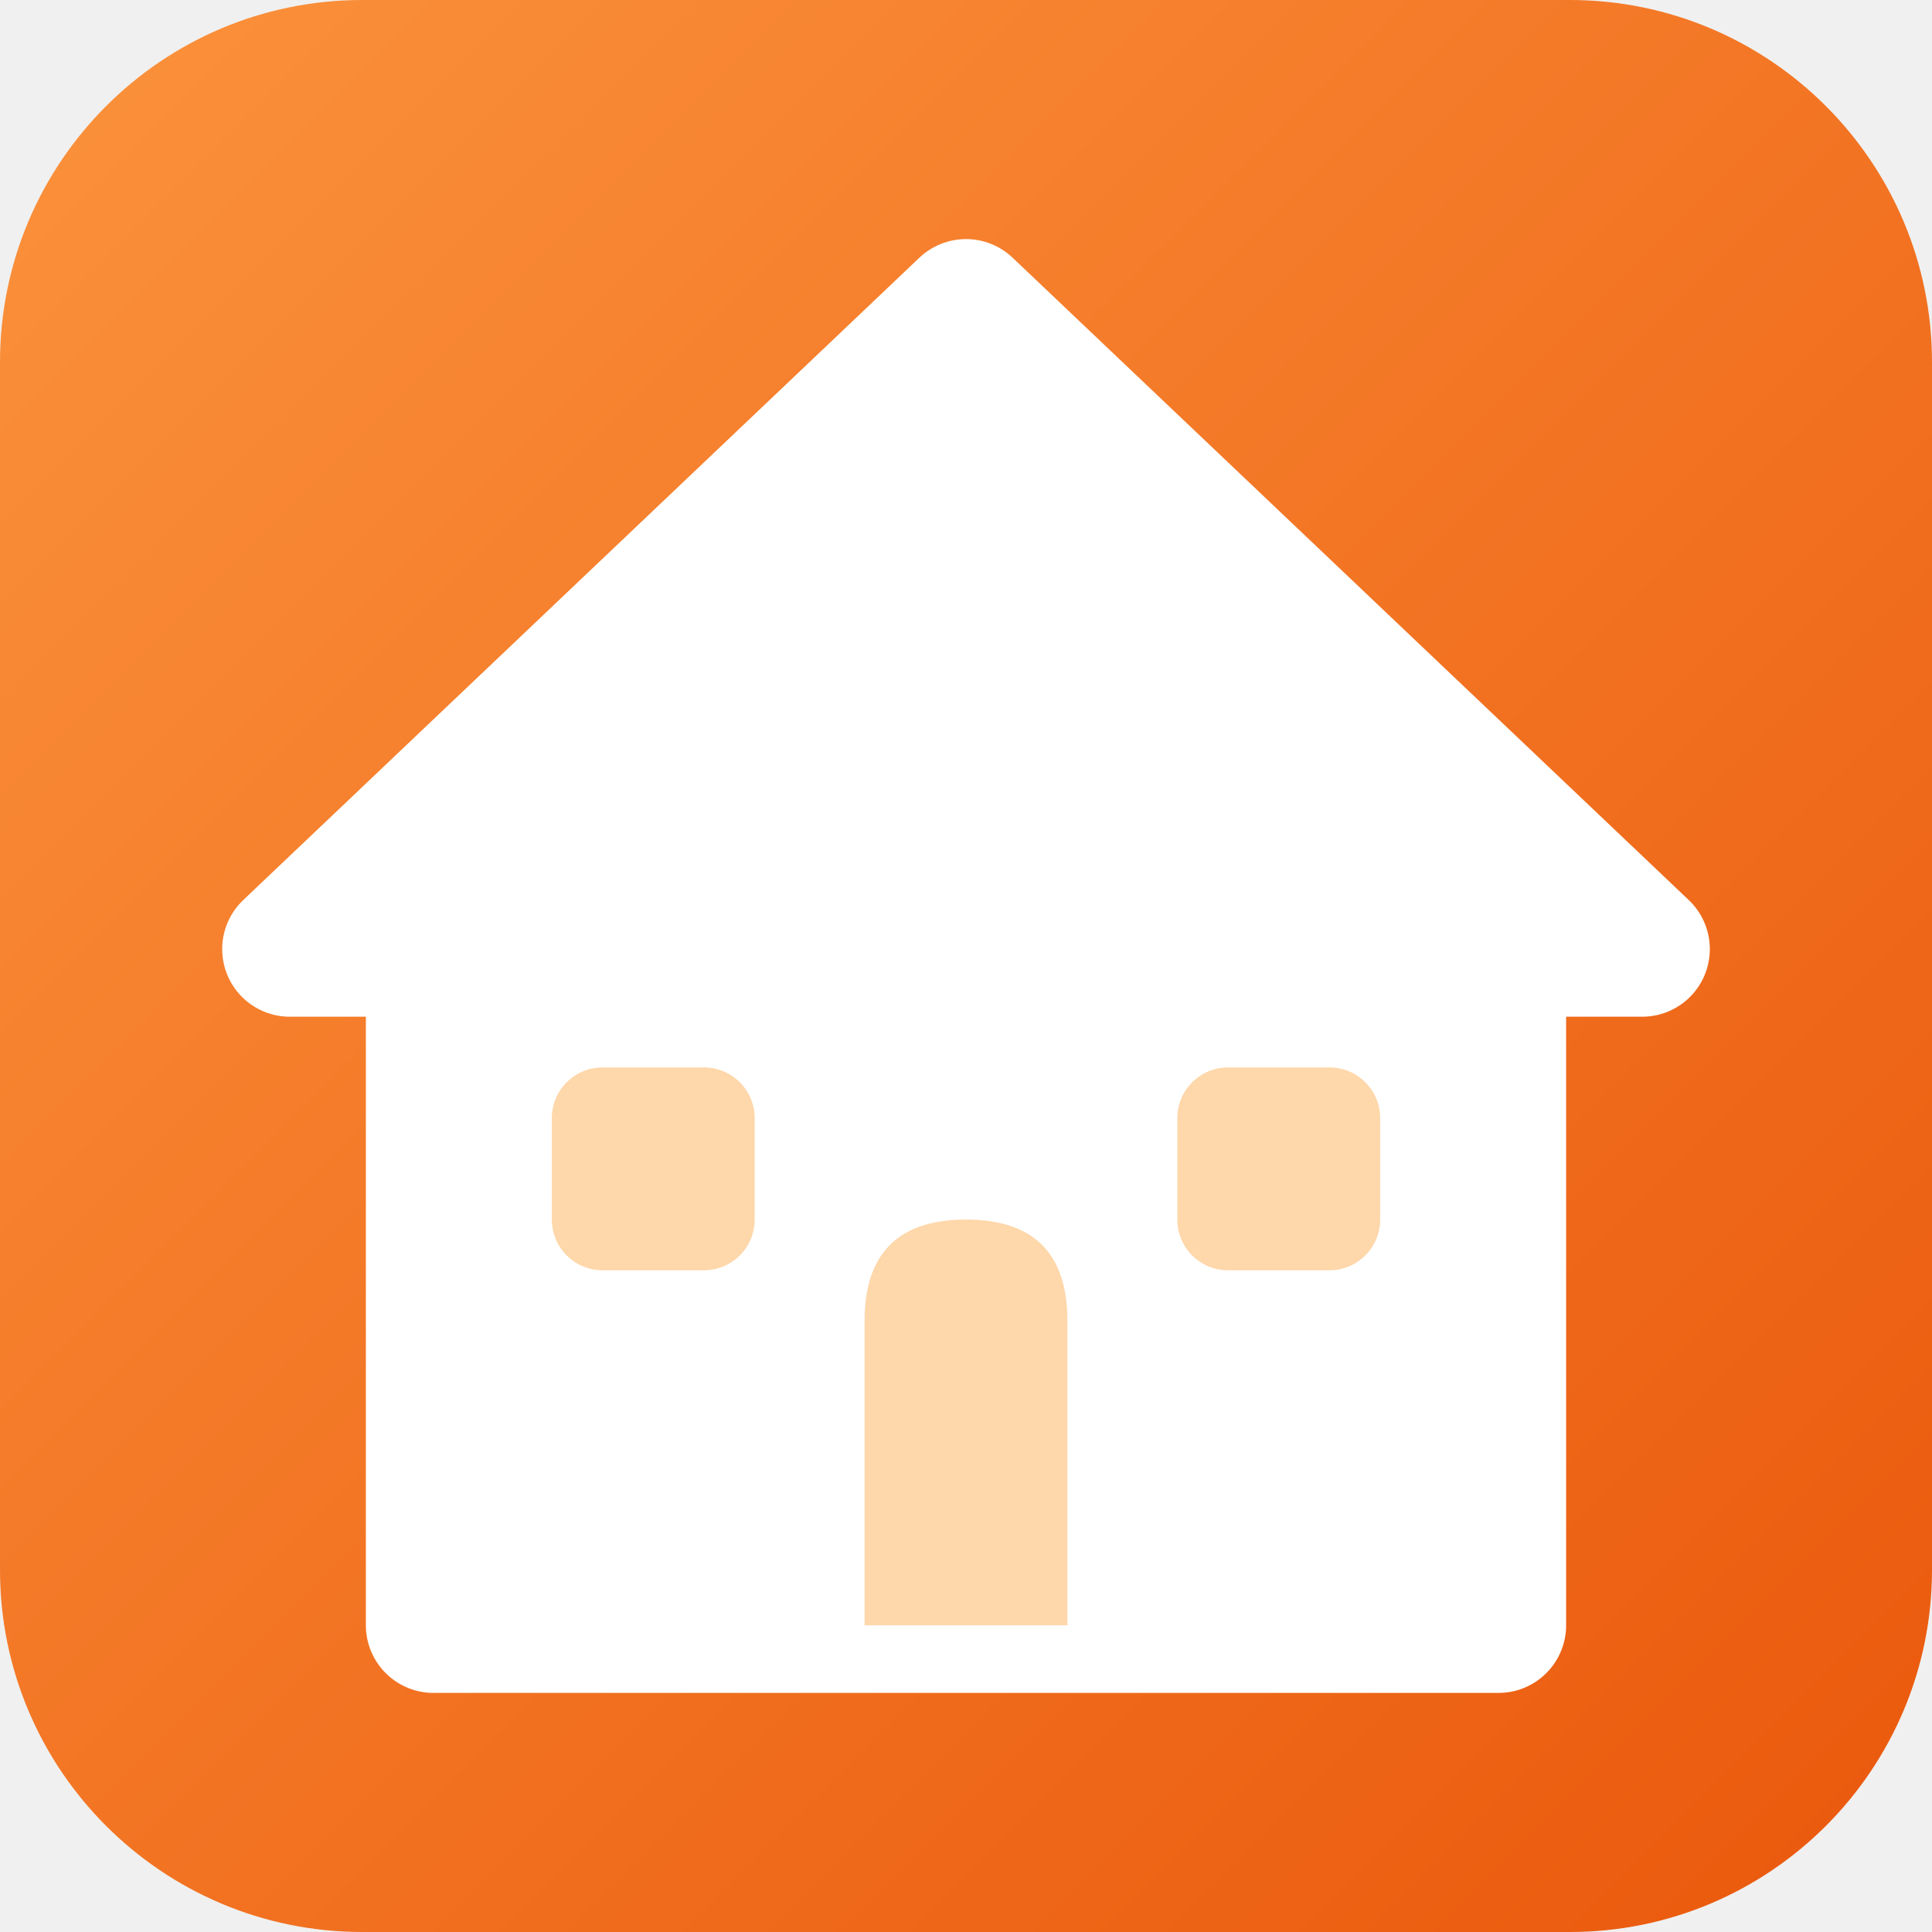
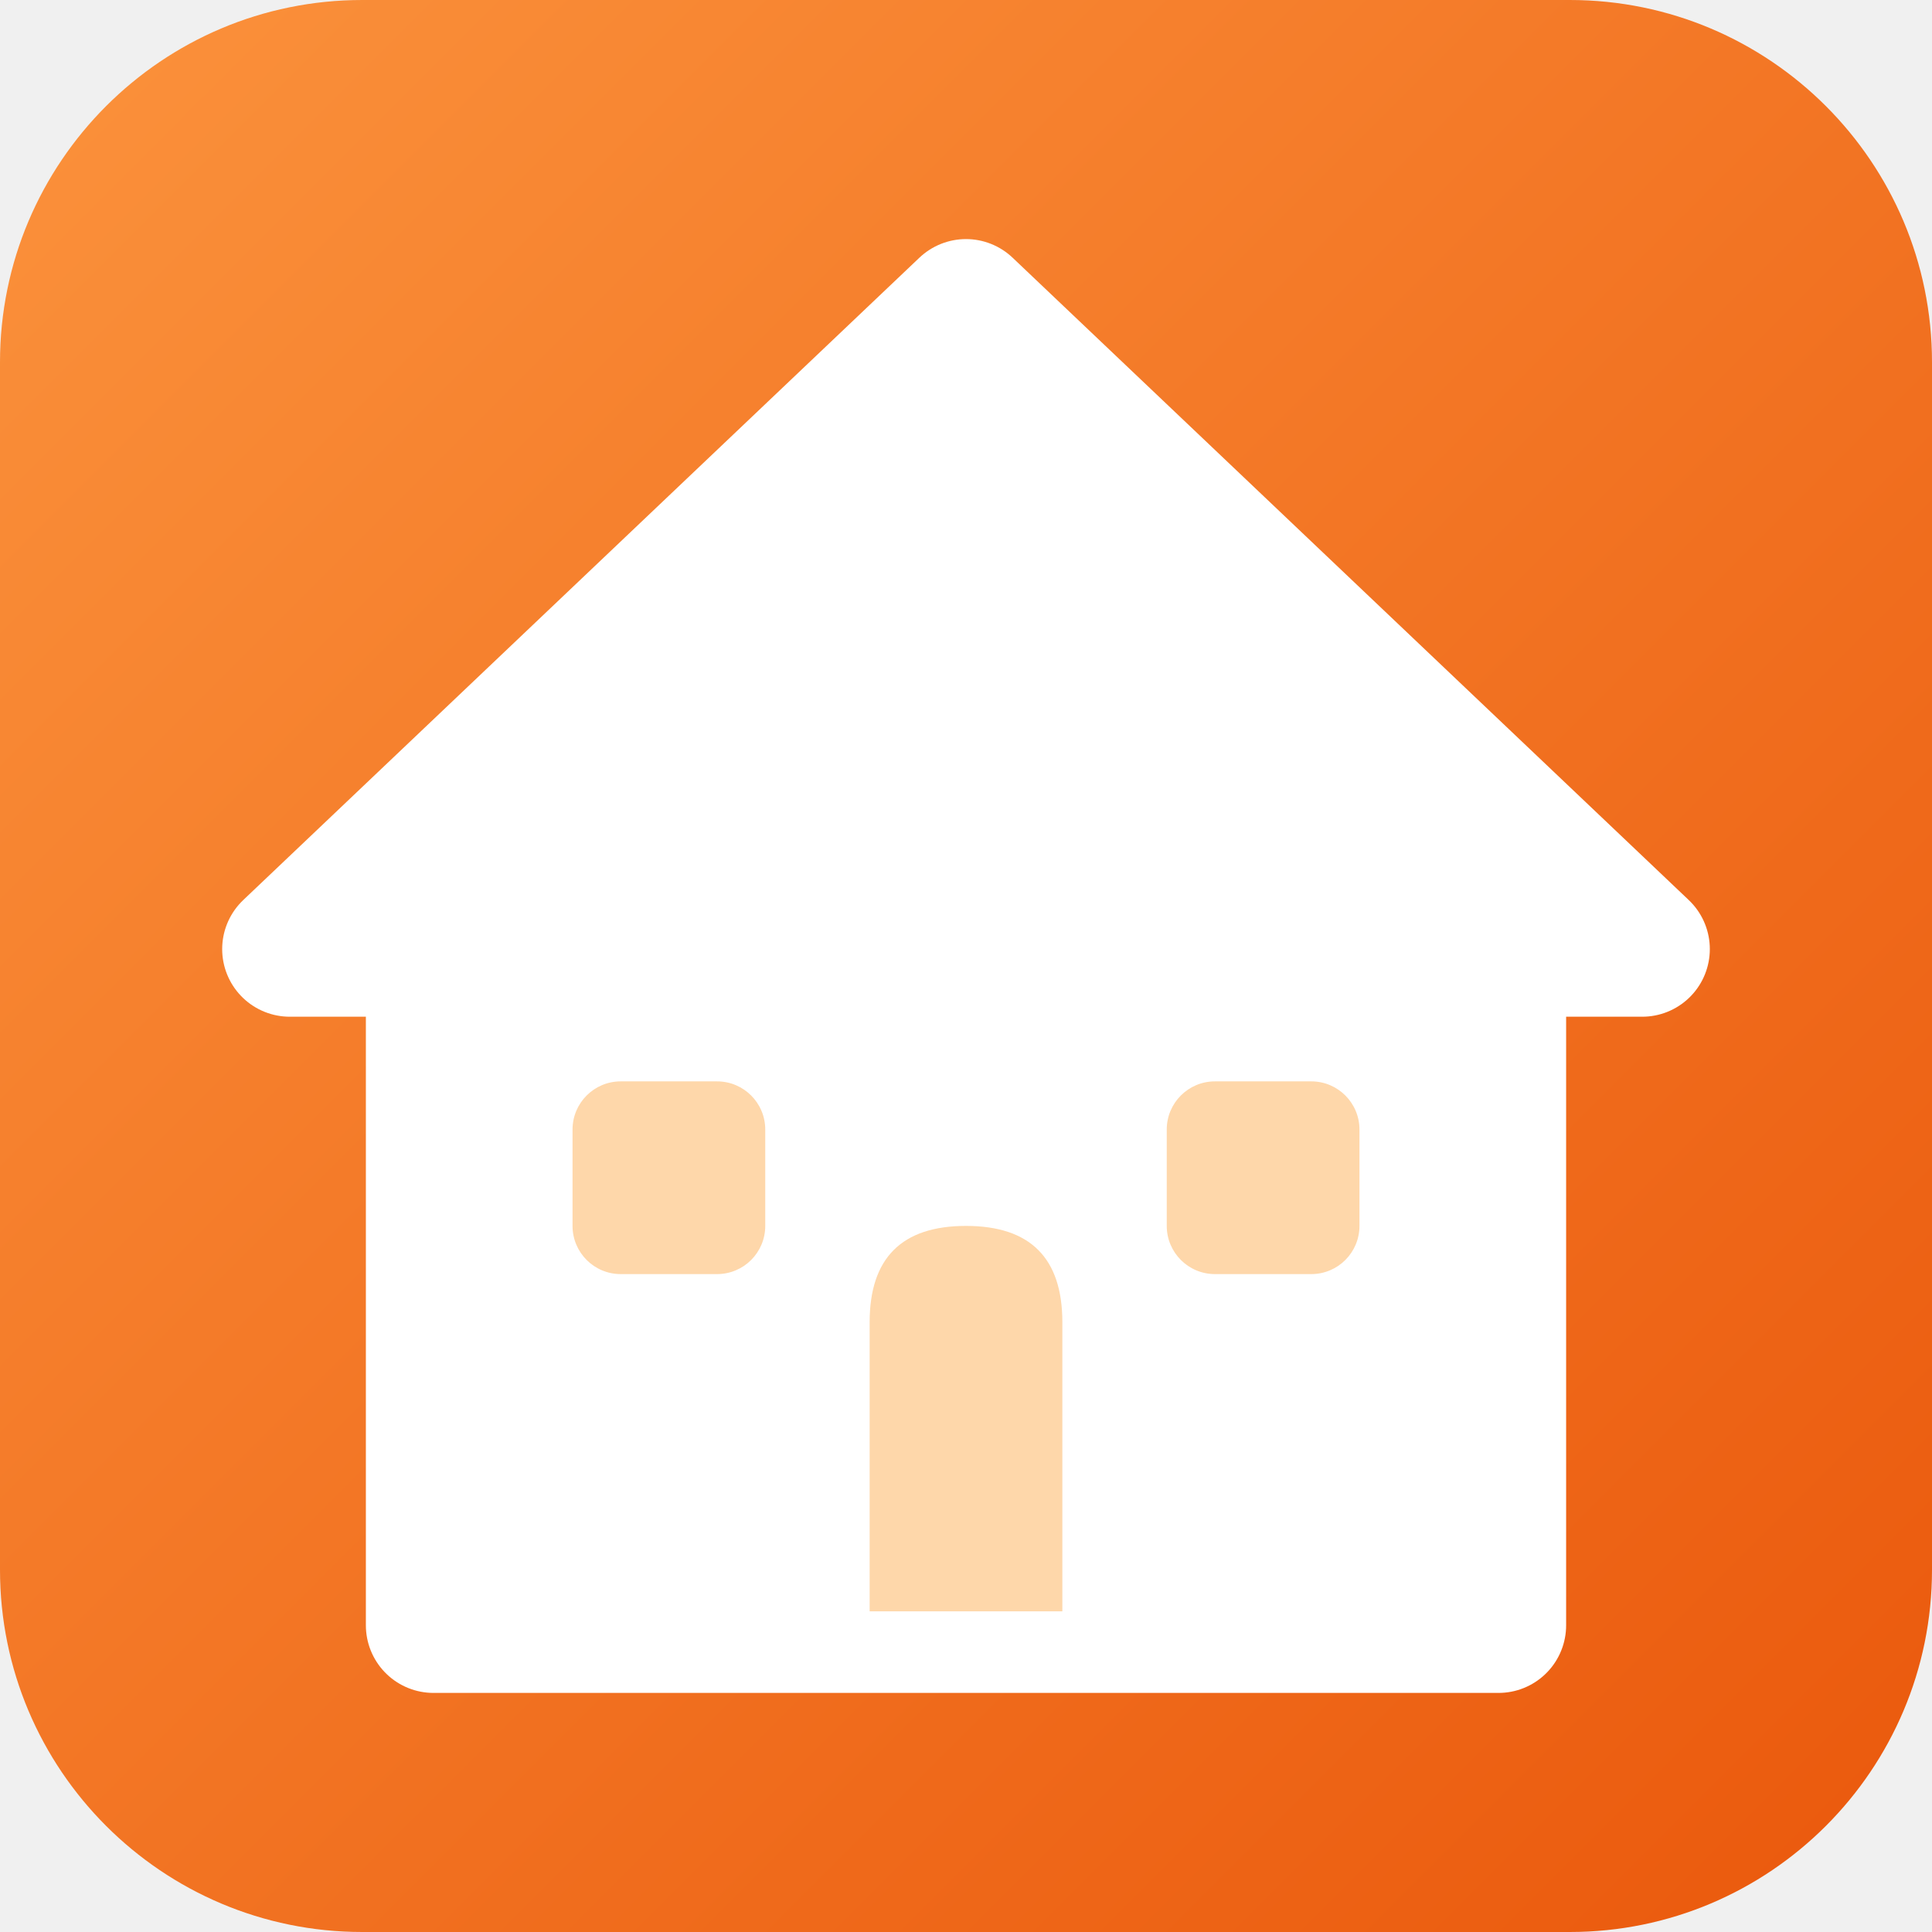
<svg xmlns="http://www.w3.org/2000/svg" viewBox="0 0 512 512">
  <defs>
    <linearGradient id="bg" x1="0" y1="0" x2="512" y2="512" gradientUnits="userSpaceOnUse">
      <stop offset="0" stop-color="#FB923C" />
      <stop offset="1" stop-color="#EA580C" />
    </linearGradient>
  </defs>
  <rect width="512" height="512" rx="96" fill="url(#bg)" />
  <g transform="translate(256 256) scale(1.12) translate(-256 -256)">
    <path fill="#FFFFFF" stroke="#FFFFFF" stroke-width="32" stroke-linejoin="round" stroke-linecap="round" d="M256 100 L416 252 L382 252 L382 412 L130 412 L130 252 L96 252 Z" />
-     <path fill="#FED7AA" d="M232 340 Q232 316 256 316 Q280 316 280 340 L280 412 L232 412 Z" />
-     <rect x="158" y="280" width="48" height="48" rx="12" fill="#FED7AA" />
-     <rect x="306" y="280" width="48" height="48" rx="12" fill="#FED7AA" />
+     <g transform="translate(256 346) scale(0.95) translate(-256 -346)">
+       <path fill="#FED7AA" d="M232 340 Q232 316 256 316 Q280 316 280 340 L280 412 L232 412 Z" />
+       <rect x="158" y="280" width="48" height="48" rx="12" fill="#FED7AA" />
+       <rect x="306" y="280" width="48" height="48" rx="12" fill="#FED7AA" />
+     </g>
  </g>
</svg>
